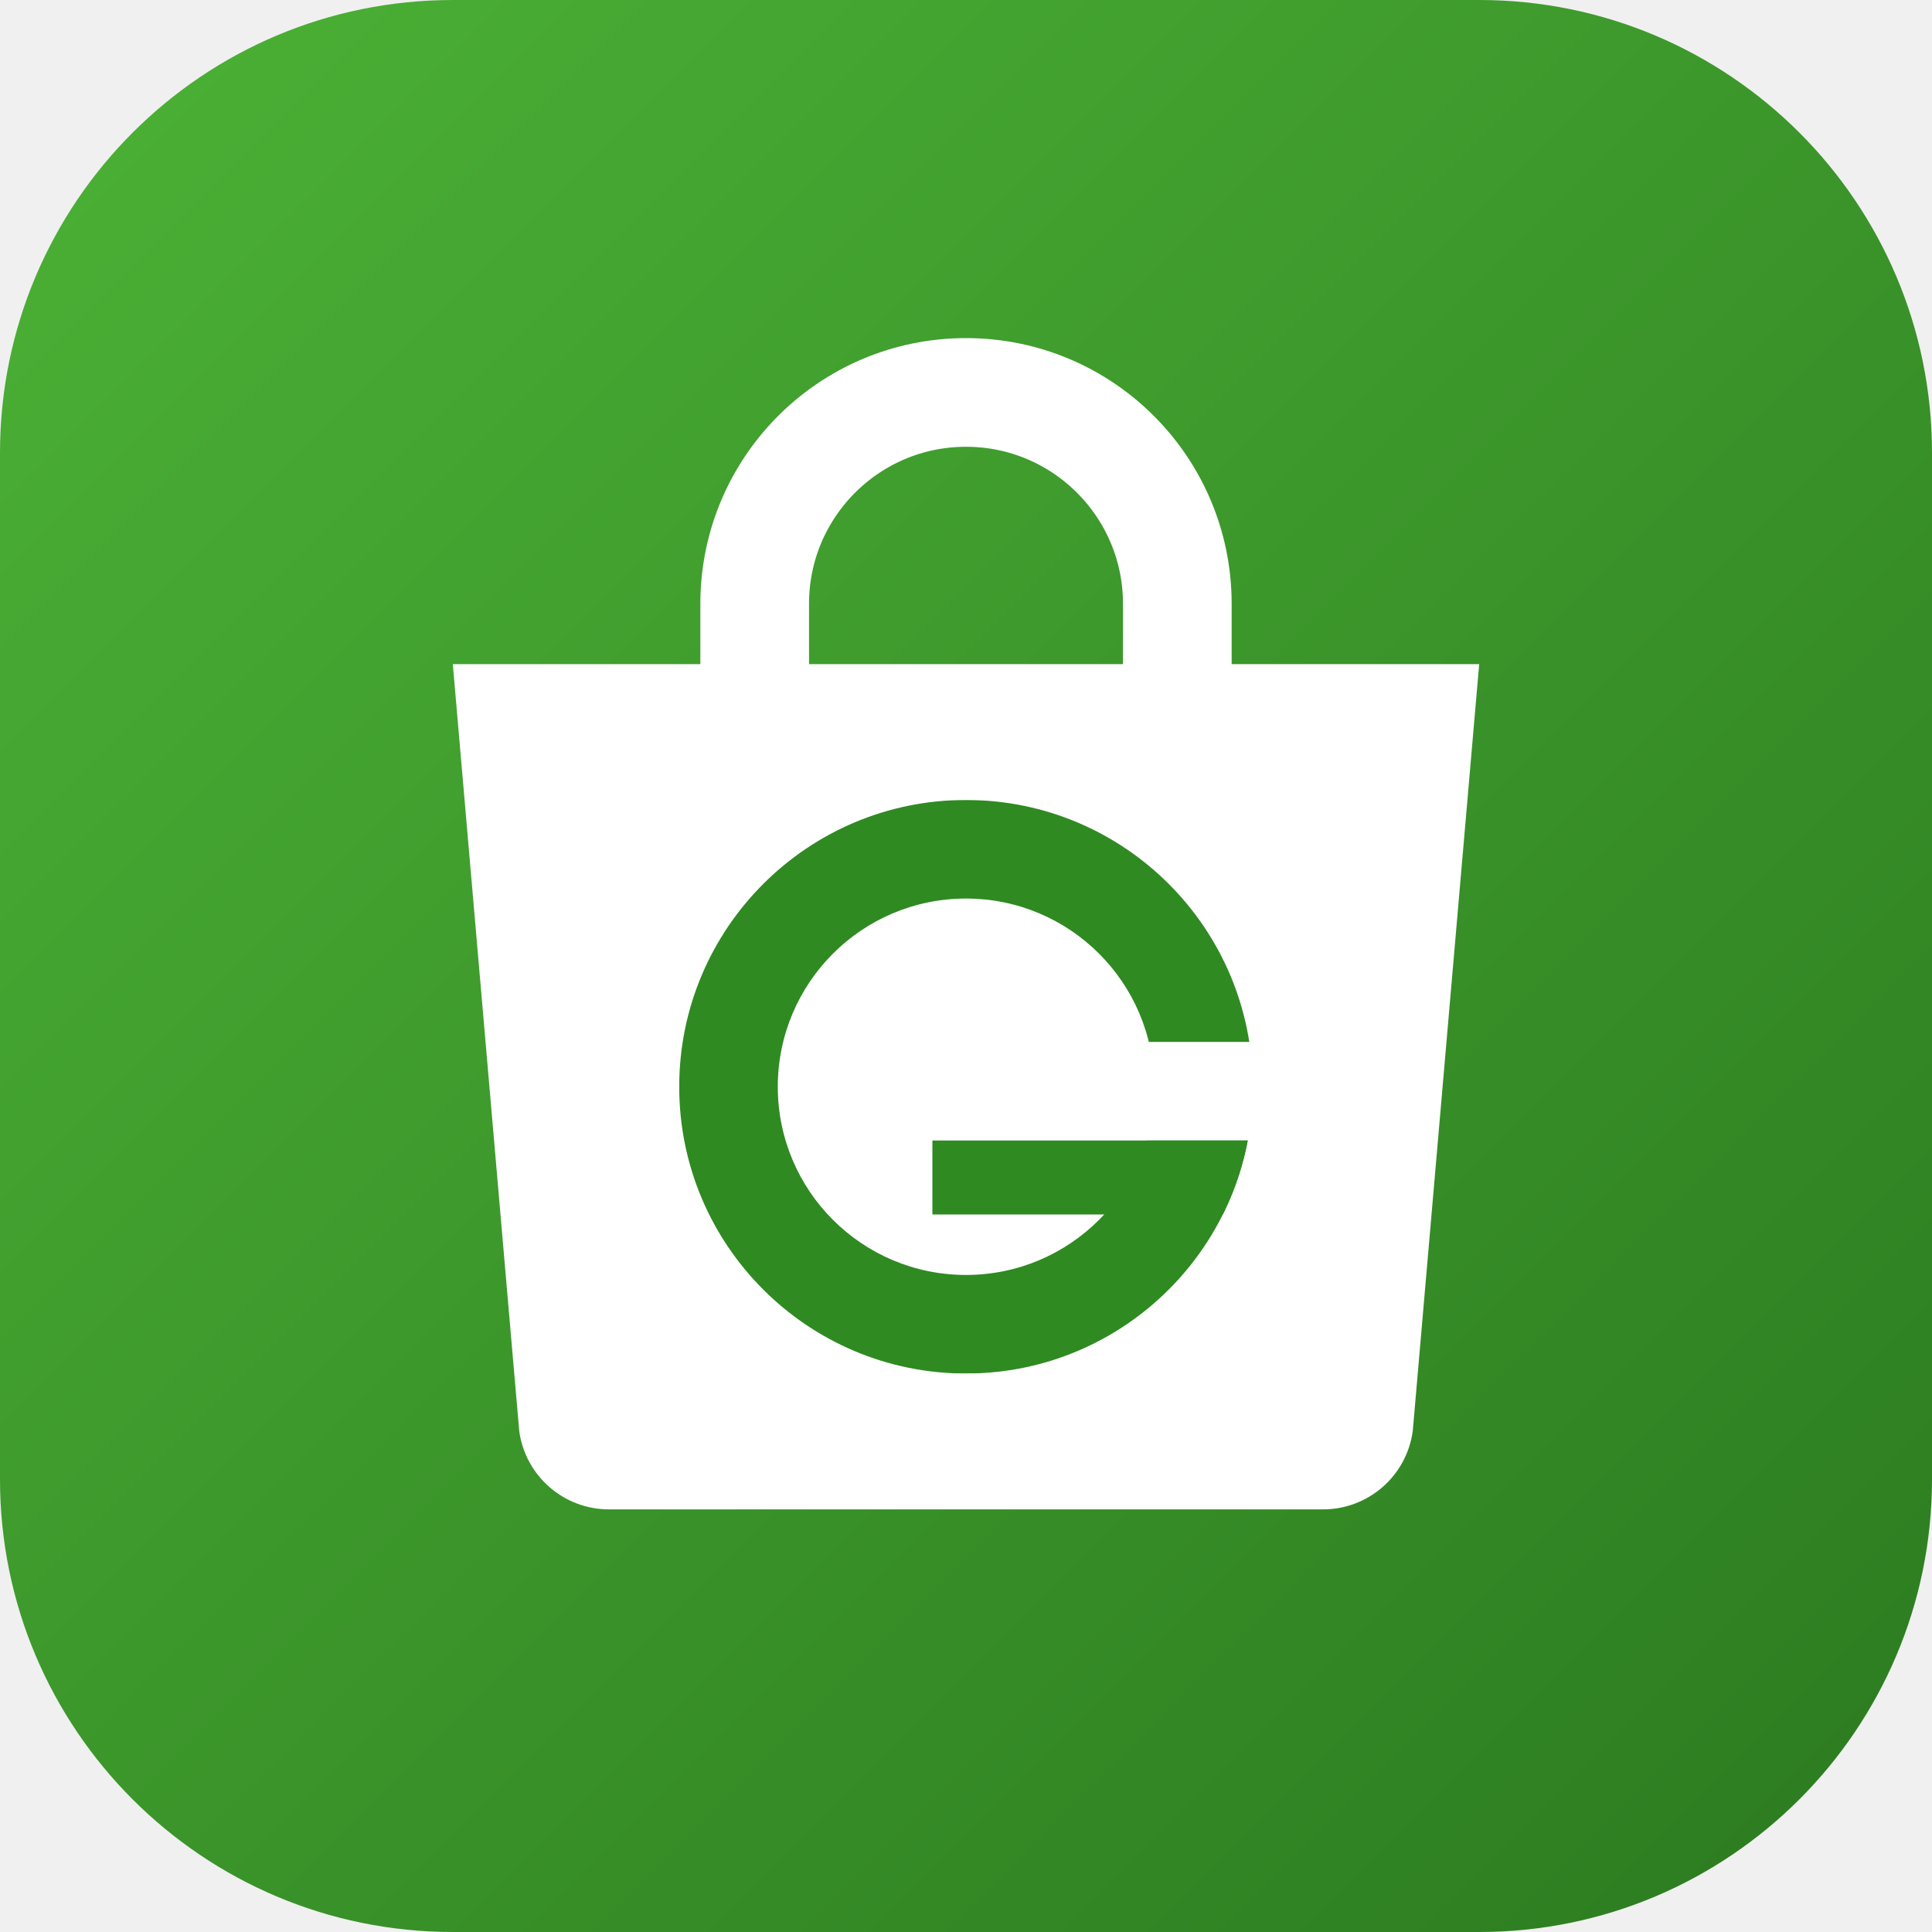
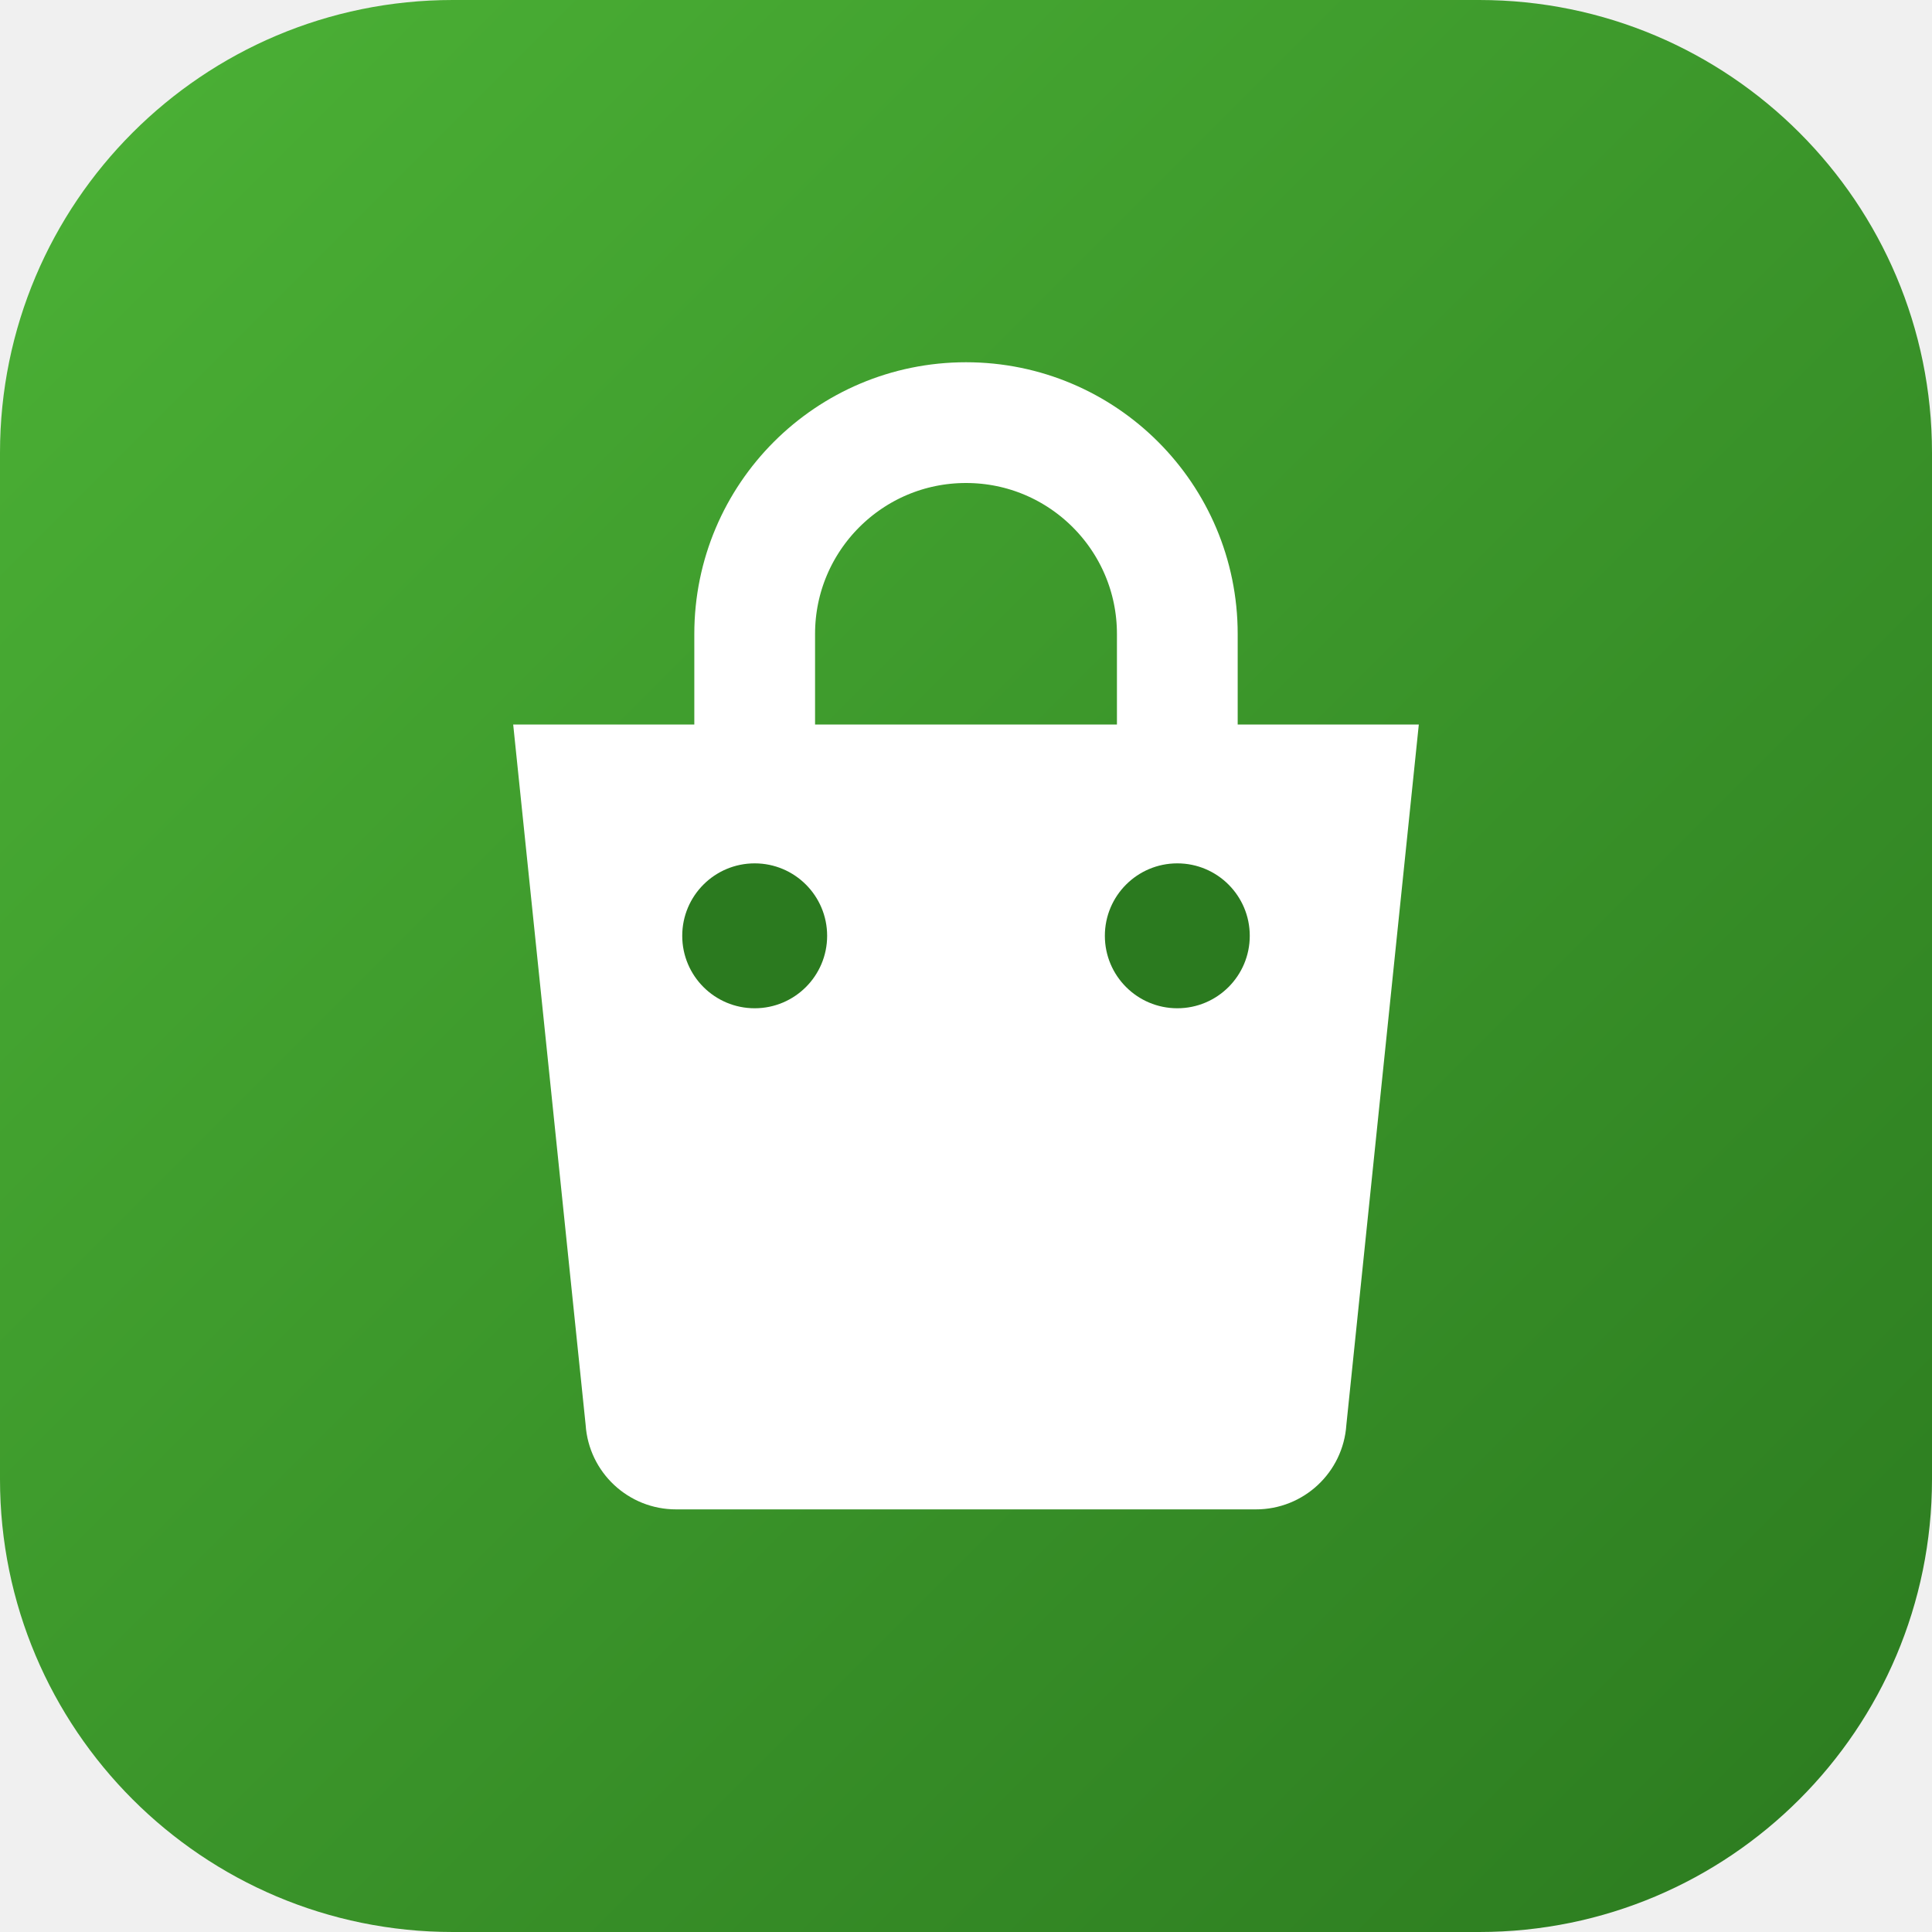
<svg xmlns="http://www.w3.org/2000/svg" viewBox="0 0 64 64">
  <defs>
-     <linearGradient id="gmk-g" x1="0" y1="0" x2="1" y2="1">
+     <linearGradient id="g" x1="0" y1="0" x2="1" y2="1">
      <stop offset="0" stop-color="#4cb236" />
      <stop offset="1" stop-color="#2b7a1f" />
    </linearGradient>
-     <mask id="gmk-m" maskUnits="userSpaceOnUse" x="0" y="0" width="256" height="256">
-       <circle cx="128" cy="128" r="128" fill="#fff" />
-       <circle cx="128" cy="128" r="84" fill="#000" />
-       <rect x="128" y="108" width="140" height="44" fill="#000" />
-     </mask>
-     <clipPath id="gmk-c">
-       <circle cx="128" cy="128" r="128" />
-     </clipPath>
  </defs>
-   <rect width="64" height="64" rx="15" fill="url(#gmk-g)" />
-   <path d="M25 23v-3a7 7 0 0 1 14 0v3" fill="none" stroke="#fff" stroke-width="3.6" stroke-linecap="round" />
-   <path d="M15 22h34l-2.2 25.4a3 3 0 0 1-3 2.6H20.2a3 3 0 0 1-3-2.6z" fill="#fff" />
-   <g transform="translate(22.5 26.5) scale(.07421875)" fill="#2f8a22">
-     <rect width="256" height="256" mask="url(#gmk-m)" />
-     <rect x="113" y="152" width="150" height="33" clip-path="url(#gmk-c)" />
-   </g>
+   <rect width="64" height="64" rx="15" fill="url(#g)" />
+   <path d="M17 24h30l-2.4 23.2a3 3 0 0 1-3 2.8H22.4a3 3 0 0 1-3-2.8z" fill="#fff" />
+   <path d="M25 27v-6a7 7 0 0 1 14 0v6" fill="none" stroke="#fff" stroke-width="4" stroke-linecap="round" />
+   <circle cx="25" cy="31" r="2.4" fill="#2b7a1f" />
+   <circle cx="39" cy="31" r="2.4" fill="#2b7a1f" />
</svg>
